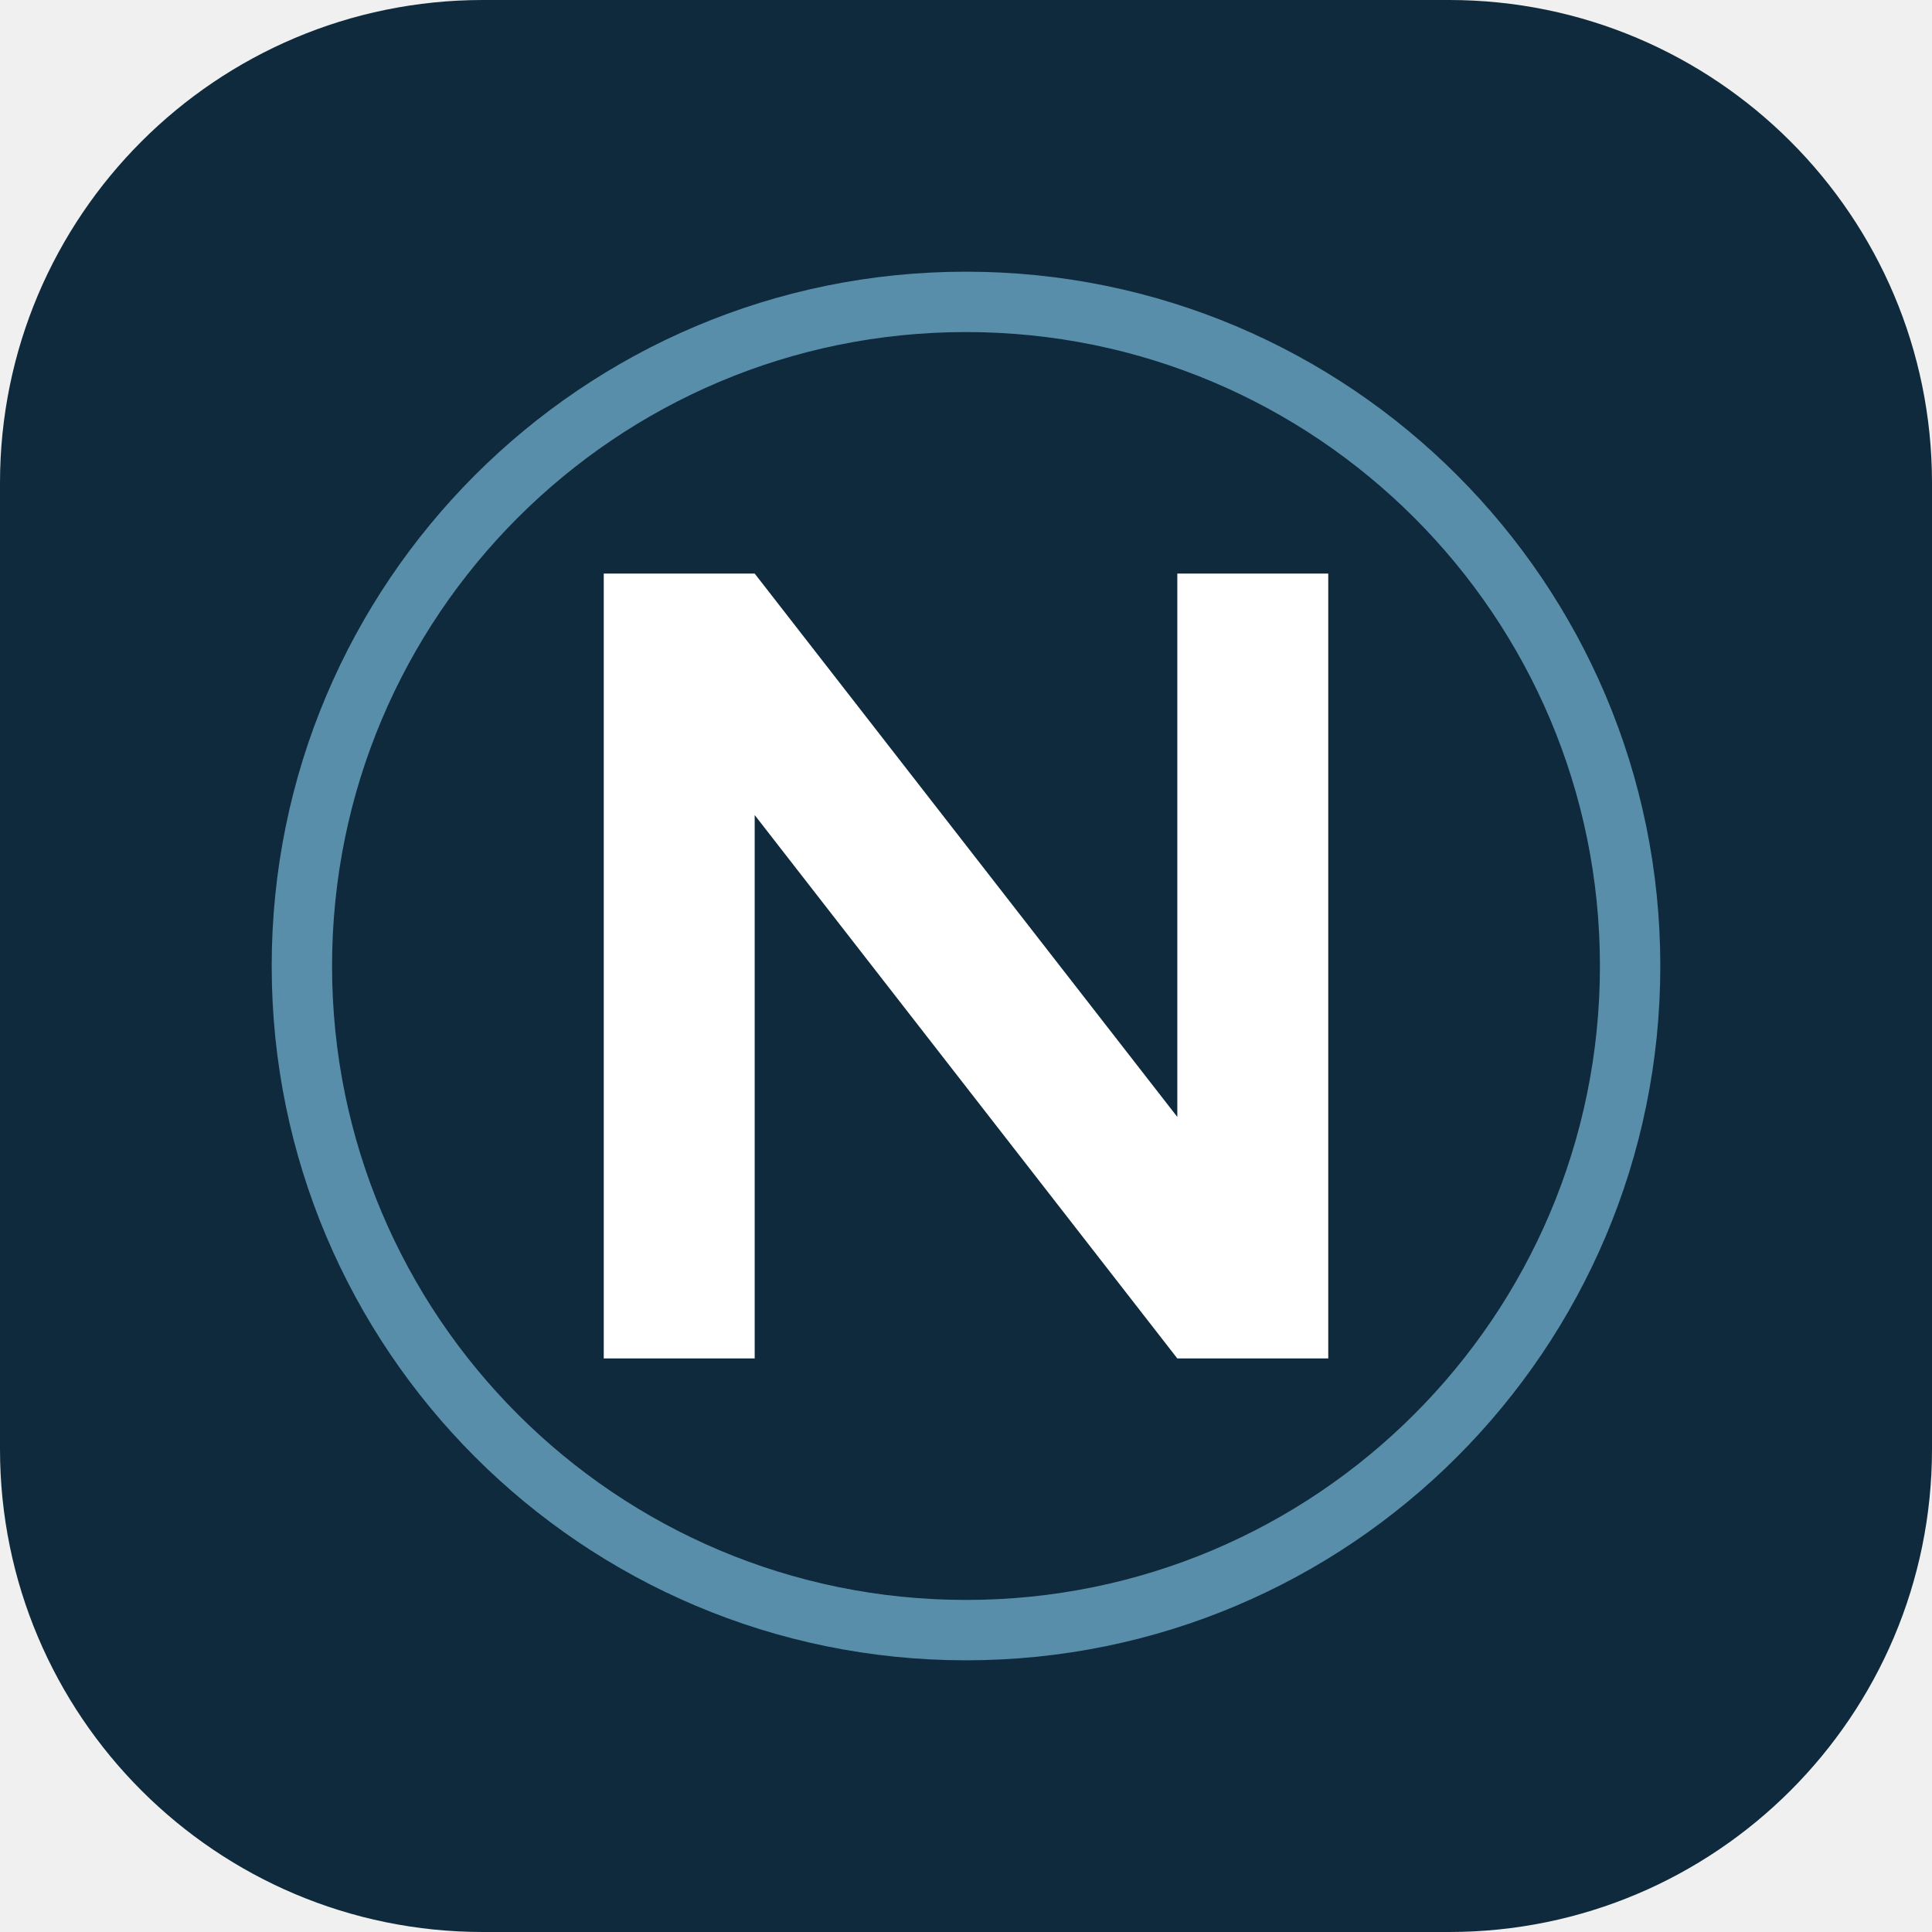
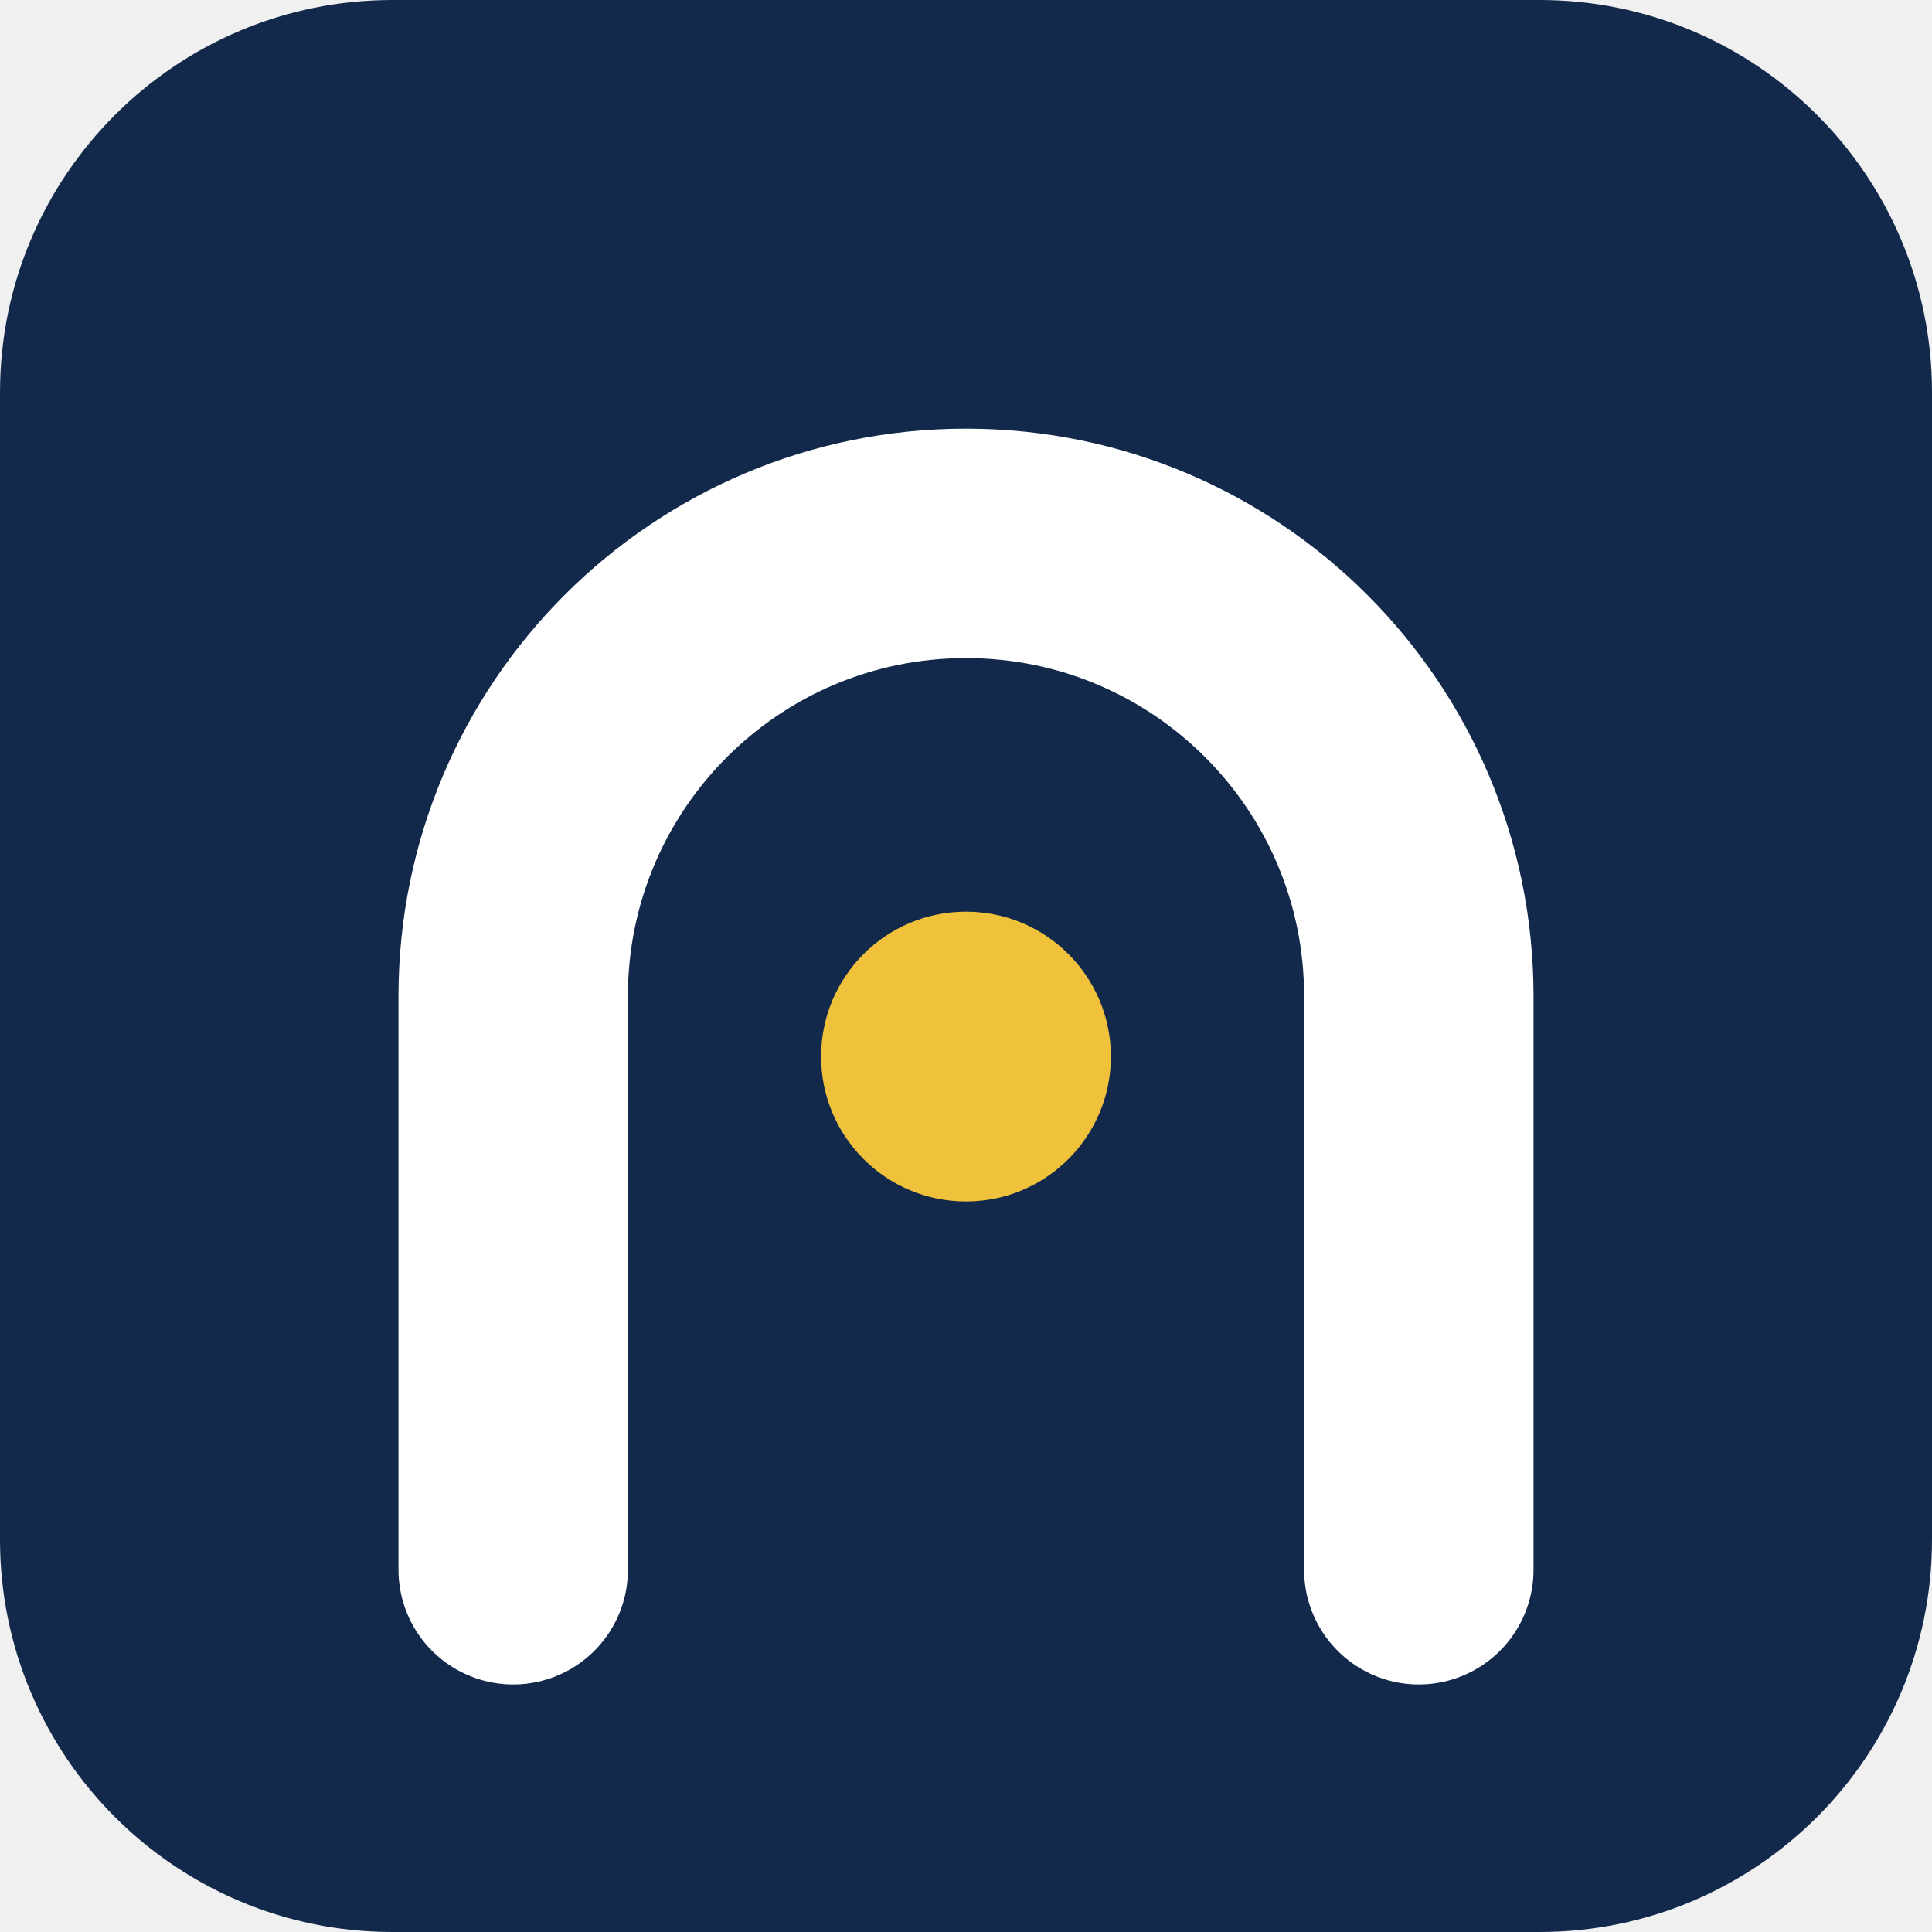
<svg xmlns="http://www.w3.org/2000/svg" viewBox="0 0 64 64" role="img" aria-label="Nuclens">
-   <rect width="64" height="64" rx="16" fill="#0E2A3C" />
-   <circle cx="32" cy="32" r="22" fill="none" stroke="#79B8D8" stroke-width="2" opacity=".7" />
-   <path d="M20 45V19h5l14 18V19h5v26h-5L25 27v18z" fill="#fff" />
+   <rect width="64" height="64" rx="13" fill="#12294c" />
+   <path d="M17 52V33a15 15 0 0 1 30 0v19" fill="none" stroke="#fff" stroke-width="7.6" stroke-linecap="round" />
+   <circle cx="32" cy="35" r="4.8" fill="#f0c23c" />
</svg>
